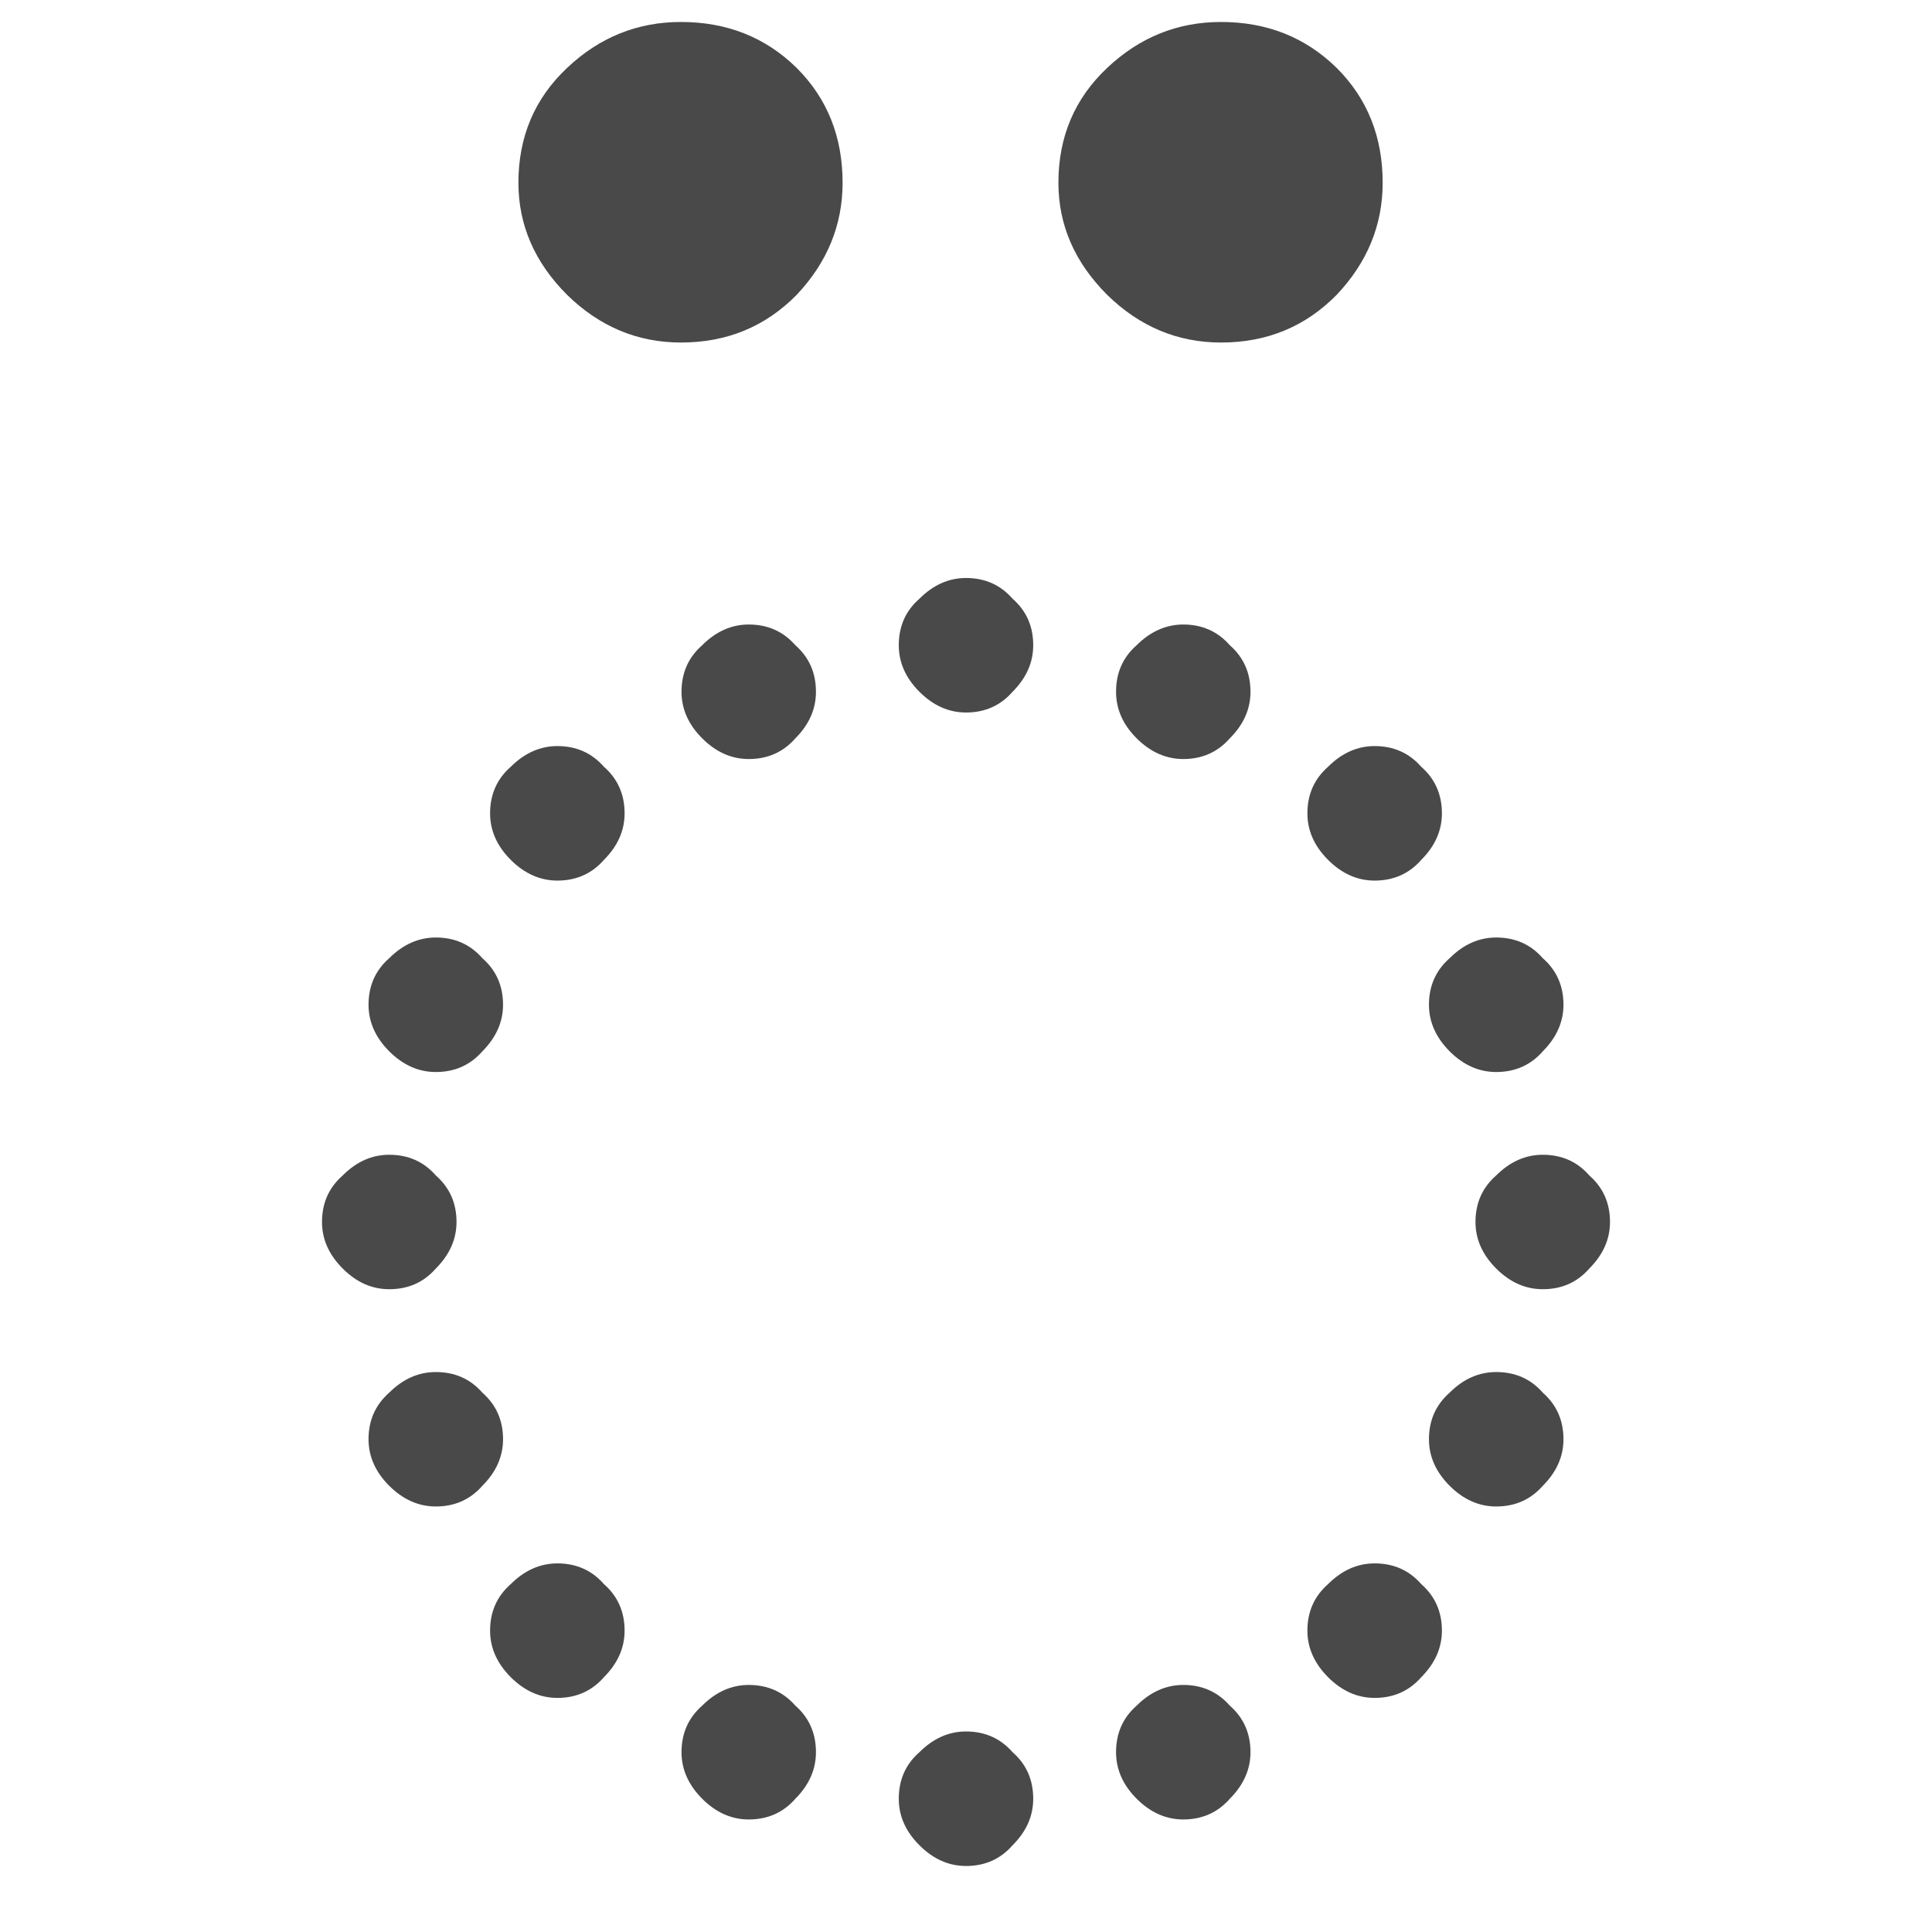
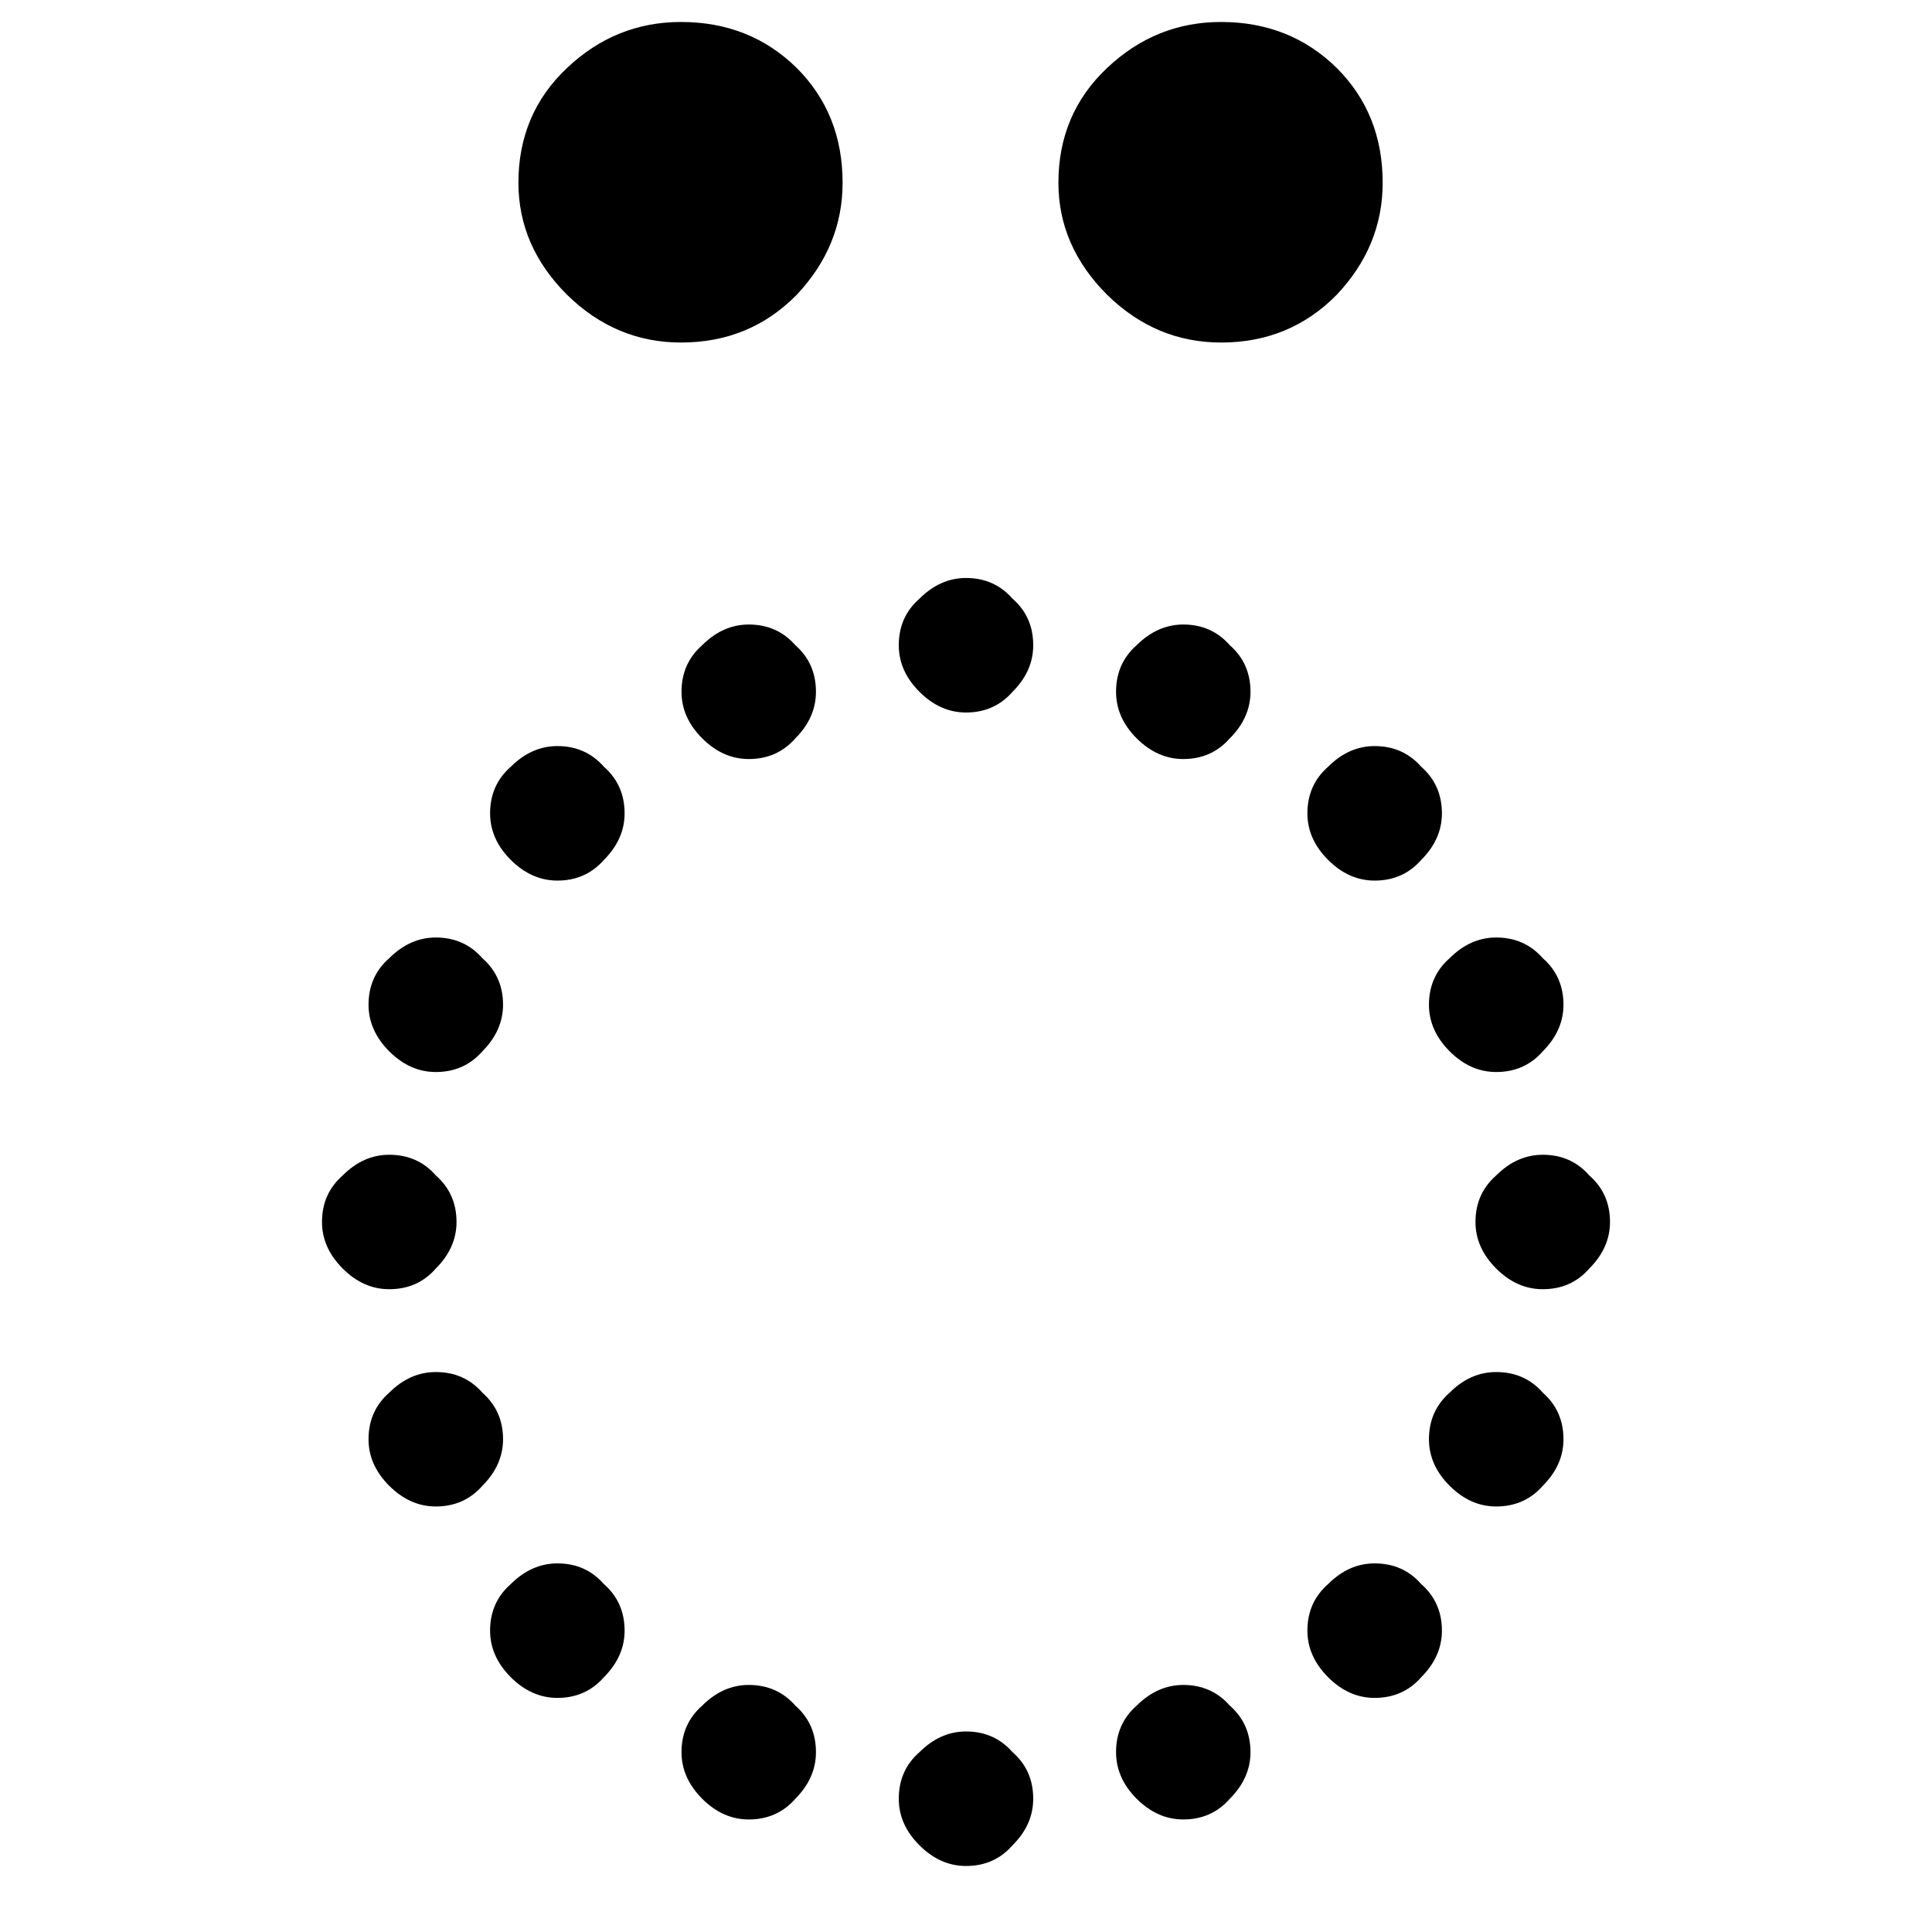
<svg xmlns="http://www.w3.org/2000/svg" width="24" height="24" viewBox="0 0 24 24" fill="none">
-   <path d="M8.459 4.255C7.919 4.255 7.447 4.057 7.044 3.662C6.641 3.259 6.44 2.795 6.44 2.27C6.44 1.699 6.641 1.224 7.044 0.844C7.447 0.463 7.919 0.273 8.459 0.273C9.03 0.273 9.509 0.463 9.897 0.844C10.277 1.224 10.467 1.699 10.467 2.27C10.467 2.795 10.277 3.259 9.897 3.662C9.509 4.057 9.03 4.255 8.459 4.255ZM15.168 4.255C14.628 4.255 14.156 4.057 13.753 3.662C13.35 3.259 13.148 2.795 13.148 2.27C13.148 1.699 13.35 1.224 13.753 0.844C14.156 0.463 14.628 0.273 15.168 0.273C15.738 0.273 16.217 0.463 16.605 0.844C16.986 1.224 17.176 1.699 17.176 2.27C17.176 2.795 16.986 3.259 16.605 3.662C16.217 4.057 15.738 4.255 15.168 4.255Z" fill="#494949" />
-   <path d="M9.301 7.758C9.537 7.758 9.73 7.844 9.88 8.015C10.051 8.165 10.136 8.358 10.136 8.594C10.136 8.808 10.051 9.001 9.88 9.172C9.73 9.343 9.537 9.429 9.301 9.429C9.087 9.429 8.894 9.343 8.723 9.172C8.552 9.001 8.466 8.808 8.466 8.594C8.466 8.358 8.552 8.165 8.723 8.015C8.894 7.844 9.087 7.758 9.301 7.758ZM14.699 7.758C14.934 7.758 15.127 7.844 15.277 8.015C15.448 8.165 15.534 8.358 15.534 8.594C15.534 8.808 15.448 9.001 15.277 9.172C15.127 9.343 14.934 9.429 14.699 9.429C14.485 9.429 14.292 9.343 14.12 9.172C13.949 9.001 13.864 8.808 13.864 8.594C13.864 8.358 13.949 8.165 14.12 8.015C14.292 7.844 14.485 7.758 14.699 7.758ZM9.301 20.931C9.537 20.931 9.73 21.017 9.88 21.188C10.051 21.338 10.136 21.531 10.136 21.766C10.136 21.981 10.051 22.173 9.88 22.345C9.73 22.516 9.537 22.602 9.301 22.602C9.087 22.602 8.894 22.516 8.723 22.345C8.552 22.173 8.466 21.981 8.466 21.766C8.466 21.531 8.552 21.338 8.723 21.188C8.894 21.017 9.087 20.931 9.301 20.931ZM14.699 20.931C14.934 20.931 15.127 21.017 15.277 21.188C15.448 21.338 15.534 21.531 15.534 21.766C15.534 21.981 15.448 22.173 15.277 22.345C15.127 22.516 14.934 22.602 14.699 22.602C14.485 22.602 14.292 22.516 14.12 22.345C13.949 22.173 13.864 21.981 13.864 21.766C13.864 21.531 13.949 21.338 14.12 21.188C14.292 21.017 14.485 20.931 14.699 20.931ZM12 7.18C12.236 7.18 12.428 7.266 12.578 7.437C12.75 7.587 12.835 7.78 12.835 8.015C12.835 8.23 12.75 8.422 12.578 8.594C12.428 8.765 12.236 8.851 12 8.851C11.786 8.851 11.593 8.765 11.422 8.594C11.25 8.422 11.165 8.23 11.165 8.015C11.165 7.78 11.25 7.587 11.422 7.437C11.593 7.266 11.786 7.18 12 7.18ZM12 21.509C12.236 21.509 12.428 21.595 12.578 21.766C12.75 21.916 12.835 22.109 12.835 22.345C12.835 22.559 12.75 22.752 12.578 22.923C12.428 23.094 12.236 23.18 12 23.18C11.786 23.18 11.593 23.094 11.422 22.923C11.25 22.752 11.165 22.559 11.165 22.345C11.165 22.109 11.25 21.916 11.422 21.766C11.593 21.595 11.786 21.509 12 21.509ZM4 15.18C4 14.944 4.086 14.752 4.257 14.602C4.428 14.43 4.621 14.345 4.835 14.345C5.071 14.345 5.264 14.43 5.414 14.602C5.585 14.752 5.671 14.944 5.671 15.18C5.671 15.394 5.585 15.587 5.414 15.758C5.264 15.93 5.071 16.015 4.835 16.015C4.621 16.015 4.428 15.93 4.257 15.758C4.086 15.587 4 15.394 4 15.18ZM18.329 15.18C18.329 14.944 18.415 14.752 18.586 14.602C18.758 14.43 18.951 14.345 19.165 14.345C19.4 14.345 19.593 14.43 19.743 14.602C19.914 14.752 20 14.944 20 15.18C20 15.394 19.914 15.587 19.743 15.758C19.593 15.93 19.4 16.015 19.165 16.015C18.951 16.015 18.758 15.93 18.586 15.758C18.415 15.587 18.329 15.394 18.329 15.18ZM6.088 20.256C6.088 20.021 6.174 19.828 6.345 19.678C6.517 19.507 6.71 19.421 6.924 19.421C7.159 19.421 7.352 19.507 7.502 19.678C7.673 19.828 7.759 20.021 7.759 20.256C7.759 20.471 7.673 20.663 7.502 20.835C7.352 21.006 7.159 21.092 6.924 21.092C6.71 21.092 6.517 21.006 6.345 20.835C6.174 20.663 6.088 20.471 6.088 20.256ZM6.088 10.104C6.088 9.868 6.174 9.675 6.345 9.525C6.517 9.354 6.71 9.268 6.924 9.268C7.159 9.268 7.352 9.354 7.502 9.525C7.673 9.675 7.759 9.868 7.759 10.104C7.759 10.318 7.673 10.511 7.502 10.682C7.352 10.853 7.159 10.939 6.924 10.939C6.71 10.939 6.517 10.853 6.345 10.682C6.174 10.511 6.088 10.318 6.088 10.104ZM16.241 20.256C16.241 20.021 16.327 19.828 16.498 19.678C16.669 19.507 16.862 19.421 17.076 19.421C17.312 19.421 17.505 19.507 17.655 19.678C17.826 19.828 17.912 20.021 17.912 20.256C17.912 20.471 17.826 20.663 17.655 20.835C17.505 21.006 17.312 21.092 17.076 21.092C16.862 21.092 16.669 21.006 16.498 20.835C16.327 20.663 16.241 20.471 16.241 20.256ZM16.241 10.104C16.241 9.868 16.327 9.675 16.498 9.525C16.669 9.354 16.862 9.268 17.076 9.268C17.312 9.268 17.505 9.354 17.655 9.525C17.826 9.675 17.912 9.868 17.912 10.104C17.912 10.318 17.826 10.511 17.655 10.682C17.505 10.853 17.312 10.939 17.076 10.939C16.862 10.939 16.669 10.853 16.498 10.682C16.327 10.511 16.241 10.318 16.241 10.104ZM4.578 17.879C4.578 17.643 4.664 17.451 4.835 17.3C5.007 17.129 5.199 17.044 5.414 17.044C5.649 17.044 5.842 17.129 5.992 17.3C6.163 17.451 6.249 17.643 6.249 17.879C6.249 18.093 6.163 18.286 5.992 18.457C5.842 18.628 5.649 18.714 5.414 18.714C5.199 18.714 5.007 18.628 4.835 18.457C4.664 18.286 4.578 18.093 4.578 17.879ZM4.578 12.481C4.578 12.246 4.664 12.053 4.835 11.903C5.007 11.732 5.199 11.646 5.414 11.646C5.649 11.646 5.842 11.732 5.992 11.903C6.163 12.053 6.249 12.246 6.249 12.481C6.249 12.695 6.163 12.888 5.992 13.06C5.842 13.231 5.649 13.317 5.414 13.317C5.199 13.317 5.007 13.231 4.835 13.06C4.664 12.888 4.578 12.695 4.578 12.481ZM17.751 17.879C17.751 17.643 17.837 17.451 18.008 17.3C18.179 17.129 18.372 17.044 18.586 17.044C18.822 17.044 19.015 17.129 19.165 17.3C19.336 17.451 19.422 17.643 19.422 17.879C19.422 18.093 19.336 18.286 19.165 18.457C19.015 18.628 18.822 18.714 18.586 18.714C18.372 18.714 18.179 18.628 18.008 18.457C17.837 18.286 17.751 18.093 17.751 17.879ZM17.751 12.481C17.751 12.246 17.837 12.053 18.008 11.903C18.179 11.732 18.372 11.646 18.586 11.646C18.822 11.646 19.015 11.732 19.165 11.903C19.336 12.053 19.422 12.246 19.422 12.481C19.422 12.695 19.336 12.888 19.165 13.06C19.015 13.231 18.822 13.317 18.586 13.317C18.372 13.317 18.179 13.231 18.008 13.06C17.837 12.888 17.751 12.695 17.751 12.481Z" fill="#494949" />
+   <path d="M8.459 4.255C7.919 4.255 7.447 4.057 7.044 3.662C6.641 3.259 6.44 2.795 6.44 2.27C6.44 1.699 6.641 1.224 7.044 0.844C7.447 0.463 7.919 0.273 8.459 0.273C9.03 0.273 9.509 0.463 9.897 0.844C10.277 1.224 10.467 1.699 10.467 2.27C10.467 2.795 10.277 3.259 9.897 3.662C9.509 4.057 9.03 4.255 8.459 4.255ZM15.168 4.255C14.628 4.255 14.156 4.057 13.753 3.662C13.35 3.259 13.148 2.795 13.148 2.27C13.148 1.699 13.35 1.224 13.753 0.844C14.156 0.463 14.628 0.273 15.168 0.273C15.738 0.273 16.217 0.463 16.605 0.844C16.986 1.224 17.176 1.699 17.176 2.27C17.176 2.795 16.986 3.259 16.605 3.662C16.217 4.057 15.738 4.255 15.168 4.255Z" fill="currentColor" />
+   <path d="M9.301 7.758C9.537 7.758 9.73 7.844 9.88 8.015C10.051 8.165 10.136 8.358 10.136 8.594C10.136 8.808 10.051 9.001 9.88 9.172C9.73 9.343 9.537 9.429 9.301 9.429C9.087 9.429 8.894 9.343 8.723 9.172C8.552 9.001 8.466 8.808 8.466 8.594C8.466 8.358 8.552 8.165 8.723 8.015C8.894 7.844 9.087 7.758 9.301 7.758ZM14.699 7.758C14.934 7.758 15.127 7.844 15.277 8.015C15.448 8.165 15.534 8.358 15.534 8.594C15.534 8.808 15.448 9.001 15.277 9.172C15.127 9.343 14.934 9.429 14.699 9.429C14.485 9.429 14.292 9.343 14.12 9.172C13.949 9.001 13.864 8.808 13.864 8.594C13.864 8.358 13.949 8.165 14.12 8.015C14.292 7.844 14.485 7.758 14.699 7.758ZM9.301 20.931C9.537 20.931 9.73 21.017 9.88 21.188C10.051 21.338 10.136 21.531 10.136 21.766C10.136 21.981 10.051 22.173 9.88 22.345C9.73 22.516 9.537 22.602 9.301 22.602C9.087 22.602 8.894 22.516 8.723 22.345C8.552 22.173 8.466 21.981 8.466 21.766C8.466 21.531 8.552 21.338 8.723 21.188C8.894 21.017 9.087 20.931 9.301 20.931ZM14.699 20.931C14.934 20.931 15.127 21.017 15.277 21.188C15.448 21.338 15.534 21.531 15.534 21.766C15.534 21.981 15.448 22.173 15.277 22.345C15.127 22.516 14.934 22.602 14.699 22.602C14.485 22.602 14.292 22.516 14.12 22.345C13.949 22.173 13.864 21.981 13.864 21.766C13.864 21.531 13.949 21.338 14.12 21.188C14.292 21.017 14.485 20.931 14.699 20.931ZM12 7.18C12.236 7.18 12.428 7.266 12.578 7.437C12.75 7.587 12.835 7.78 12.835 8.015C12.835 8.23 12.75 8.422 12.578 8.594C12.428 8.765 12.236 8.851 12 8.851C11.786 8.851 11.593 8.765 11.422 8.594C11.25 8.422 11.165 8.23 11.165 8.015C11.165 7.78 11.25 7.587 11.422 7.437C11.593 7.266 11.786 7.18 12 7.18ZM12 21.509C12.236 21.509 12.428 21.595 12.578 21.766C12.75 21.916 12.835 22.109 12.835 22.345C12.835 22.559 12.75 22.752 12.578 22.923C12.428 23.094 12.236 23.18 12 23.18C11.786 23.18 11.593 23.094 11.422 22.923C11.25 22.752 11.165 22.559 11.165 22.345C11.165 22.109 11.25 21.916 11.422 21.766C11.593 21.595 11.786 21.509 12 21.509ZM4 15.18C4 14.944 4.086 14.752 4.257 14.602C4.428 14.43 4.621 14.345 4.835 14.345C5.071 14.345 5.264 14.43 5.414 14.602C5.585 14.752 5.671 14.944 5.671 15.18C5.671 15.394 5.585 15.587 5.414 15.758C5.264 15.93 5.071 16.015 4.835 16.015C4.621 16.015 4.428 15.93 4.257 15.758C4.086 15.587 4 15.394 4 15.18ZM18.329 15.18C18.329 14.944 18.415 14.752 18.586 14.602C18.758 14.43 18.951 14.345 19.165 14.345C19.4 14.345 19.593 14.43 19.743 14.602C19.914 14.752 20 14.944 20 15.18C20 15.394 19.914 15.587 19.743 15.758C19.593 15.93 19.4 16.015 19.165 16.015C18.951 16.015 18.758 15.93 18.586 15.758C18.415 15.587 18.329 15.394 18.329 15.18ZM6.088 20.256C6.088 20.021 6.174 19.828 6.345 19.678C6.517 19.507 6.71 19.421 6.924 19.421C7.159 19.421 7.352 19.507 7.502 19.678C7.673 19.828 7.759 20.021 7.759 20.256C7.759 20.471 7.673 20.663 7.502 20.835C7.352 21.006 7.159 21.092 6.924 21.092C6.71 21.092 6.517 21.006 6.345 20.835C6.174 20.663 6.088 20.471 6.088 20.256ZM6.088 10.104C6.088 9.868 6.174 9.675 6.345 9.525C6.517 9.354 6.71 9.268 6.924 9.268C7.159 9.268 7.352 9.354 7.502 9.525C7.673 9.675 7.759 9.868 7.759 10.104C7.759 10.318 7.673 10.511 7.502 10.682C7.352 10.853 7.159 10.939 6.924 10.939C6.71 10.939 6.517 10.853 6.345 10.682C6.174 10.511 6.088 10.318 6.088 10.104ZM16.241 20.256C16.241 20.021 16.327 19.828 16.498 19.678C16.669 19.507 16.862 19.421 17.076 19.421C17.312 19.421 17.505 19.507 17.655 19.678C17.826 19.828 17.912 20.021 17.912 20.256C17.912 20.471 17.826 20.663 17.655 20.835C17.505 21.006 17.312 21.092 17.076 21.092C16.862 21.092 16.669 21.006 16.498 20.835C16.327 20.663 16.241 20.471 16.241 20.256ZM16.241 10.104C16.241 9.868 16.327 9.675 16.498 9.525C16.669 9.354 16.862 9.268 17.076 9.268C17.312 9.268 17.505 9.354 17.655 9.525C17.826 9.675 17.912 9.868 17.912 10.104C17.912 10.318 17.826 10.511 17.655 10.682C17.505 10.853 17.312 10.939 17.076 10.939C16.862 10.939 16.669 10.853 16.498 10.682C16.327 10.511 16.241 10.318 16.241 10.104ZM4.578 17.879C4.578 17.643 4.664 17.451 4.835 17.3C5.007 17.129 5.199 17.044 5.414 17.044C5.649 17.044 5.842 17.129 5.992 17.3C6.163 17.451 6.249 17.643 6.249 17.879C6.249 18.093 6.163 18.286 5.992 18.457C5.842 18.628 5.649 18.714 5.414 18.714C5.199 18.714 5.007 18.628 4.835 18.457C4.664 18.286 4.578 18.093 4.578 17.879ZM4.578 12.481C4.578 12.246 4.664 12.053 4.835 11.903C5.007 11.732 5.199 11.646 5.414 11.646C5.649 11.646 5.842 11.732 5.992 11.903C6.163 12.053 6.249 12.246 6.249 12.481C6.249 12.695 6.163 12.888 5.992 13.06C5.842 13.231 5.649 13.317 5.414 13.317C5.199 13.317 5.007 13.231 4.835 13.06C4.664 12.888 4.578 12.695 4.578 12.481ZM17.751 17.879C17.751 17.643 17.837 17.451 18.008 17.3C18.179 17.129 18.372 17.044 18.586 17.044C18.822 17.044 19.015 17.129 19.165 17.3C19.336 17.451 19.422 17.643 19.422 17.879C19.422 18.093 19.336 18.286 19.165 18.457C19.015 18.628 18.822 18.714 18.586 18.714C18.372 18.714 18.179 18.628 18.008 18.457C17.837 18.286 17.751 18.093 17.751 17.879ZM17.751 12.481C17.751 12.246 17.837 12.053 18.008 11.903C18.179 11.732 18.372 11.646 18.586 11.646C18.822 11.646 19.015 11.732 19.165 11.903C19.336 12.053 19.422 12.246 19.422 12.481C19.422 12.695 19.336 12.888 19.165 13.06C19.015 13.231 18.822 13.317 18.586 13.317C18.372 13.317 18.179 13.231 18.008 13.06C17.837 12.888 17.751 12.695 17.751 12.481Z" fill="currentColor" />
</svg>
